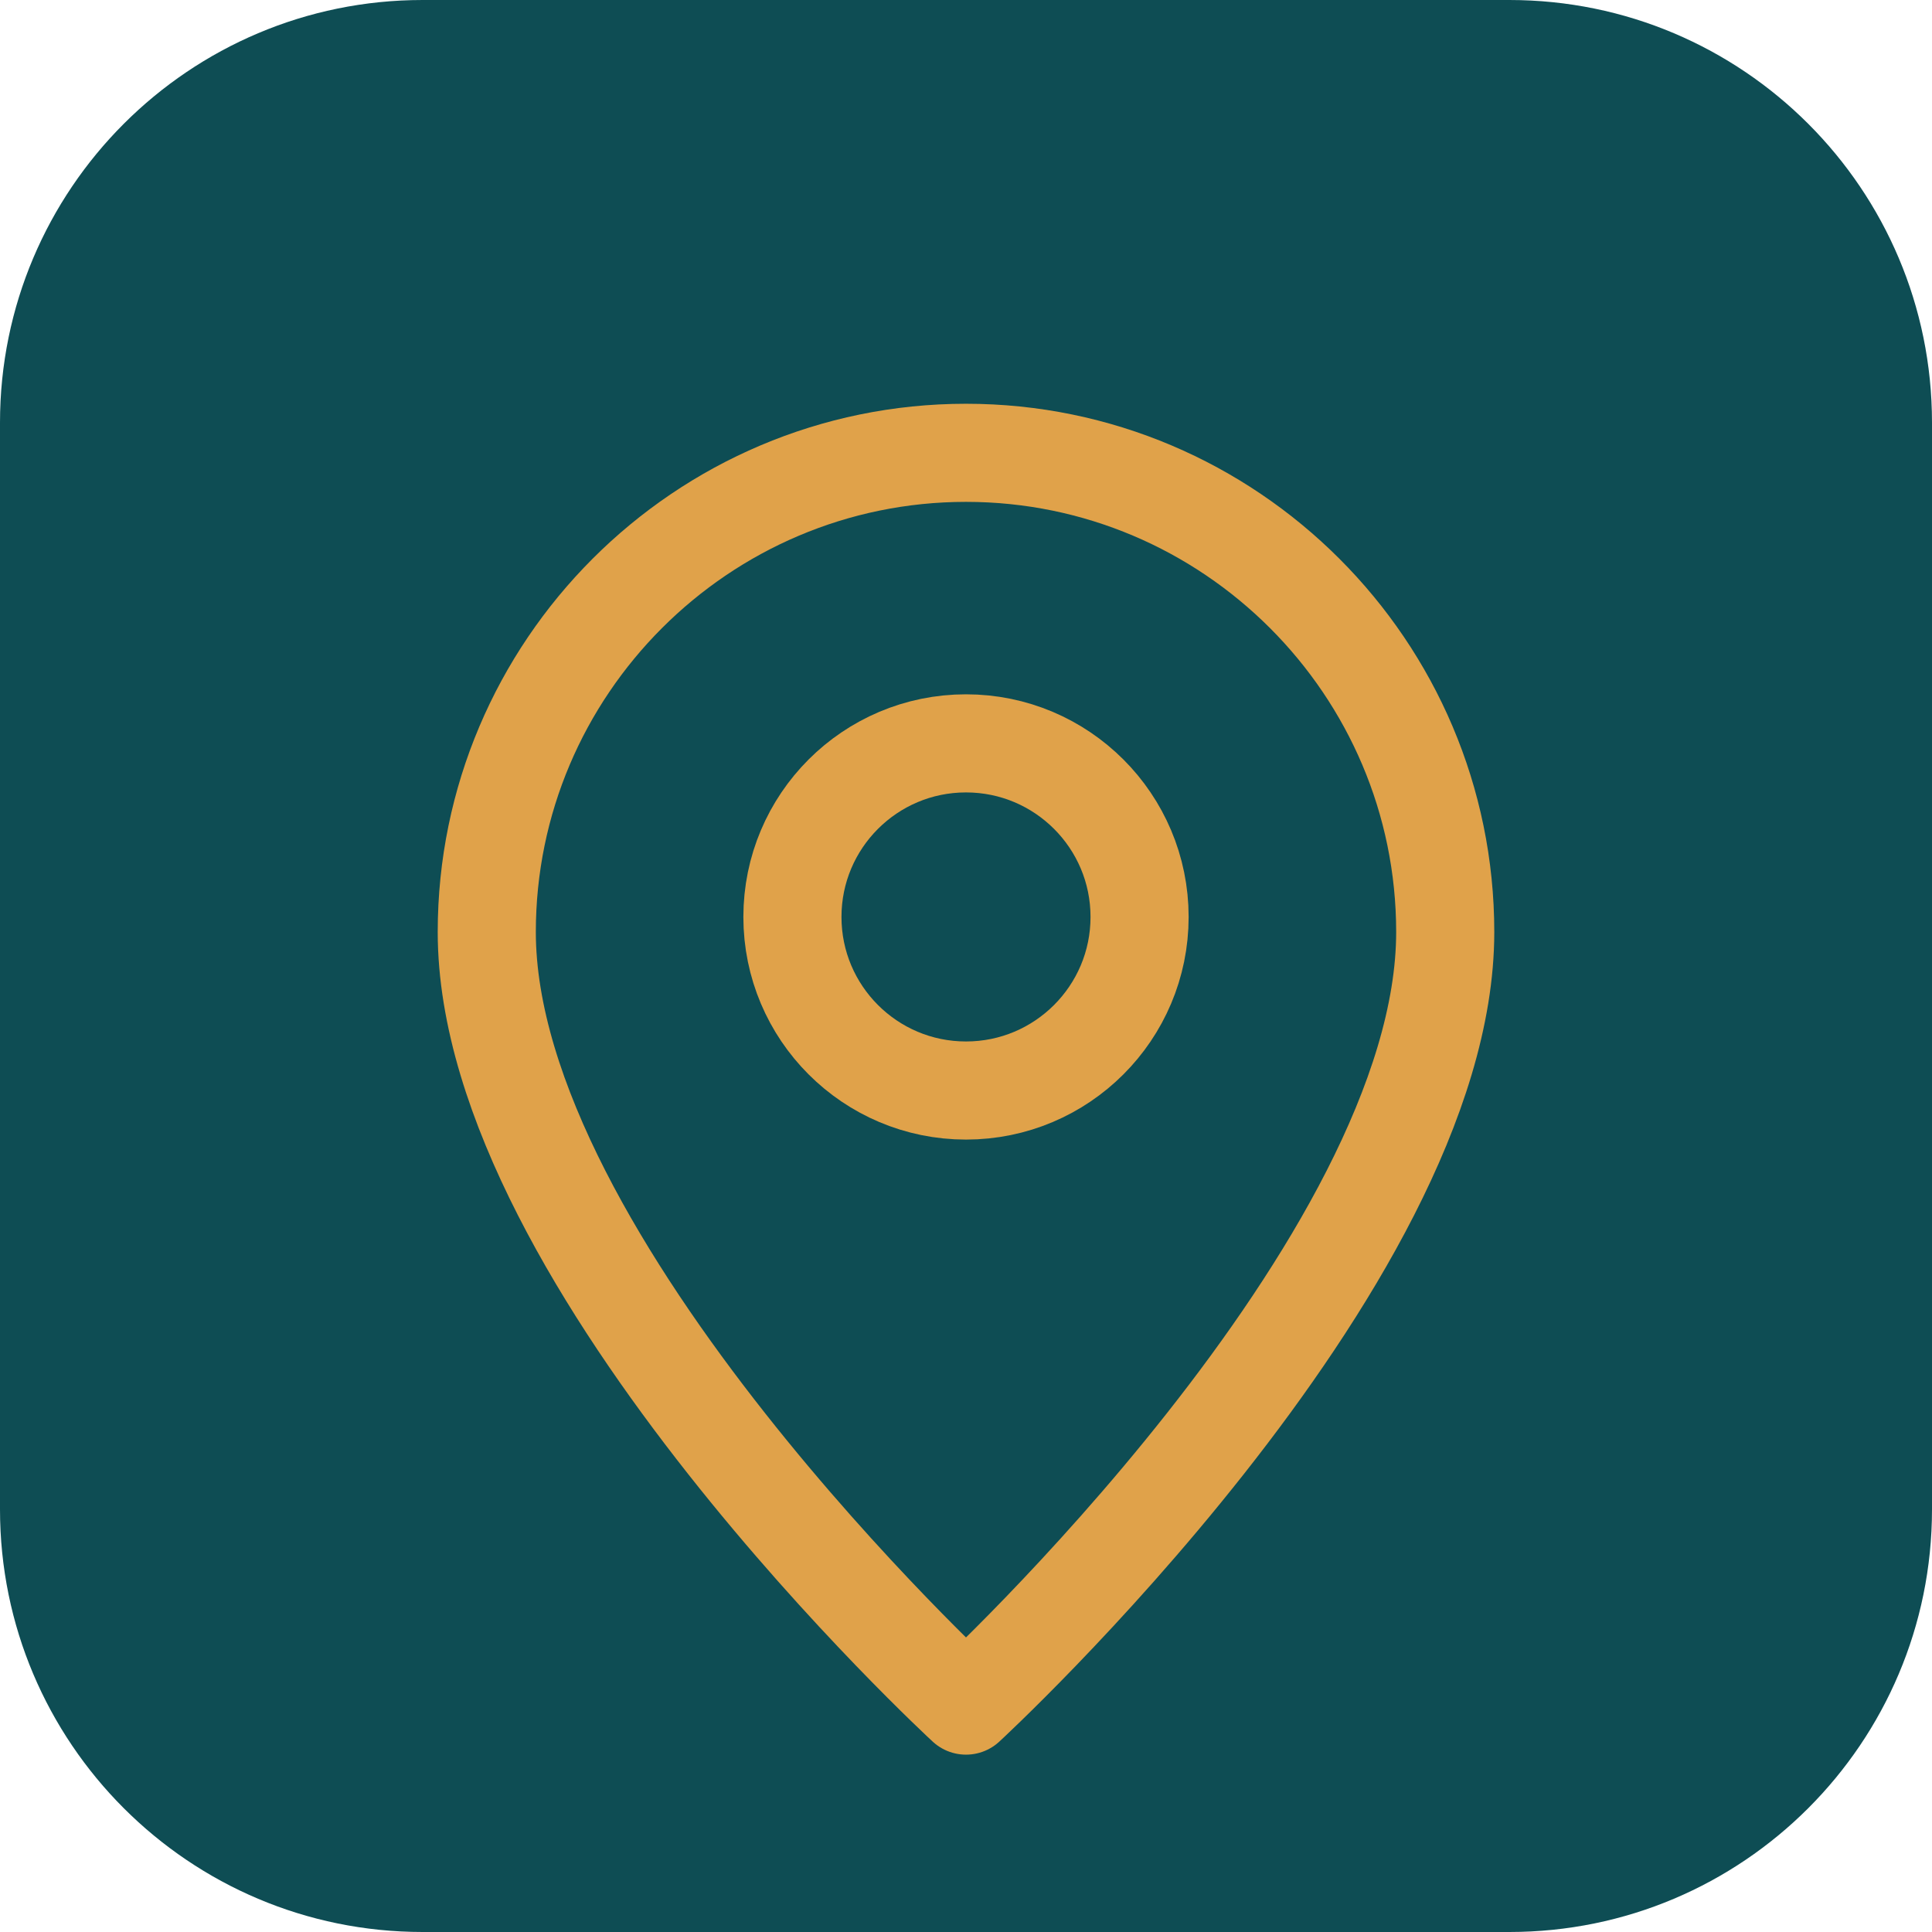
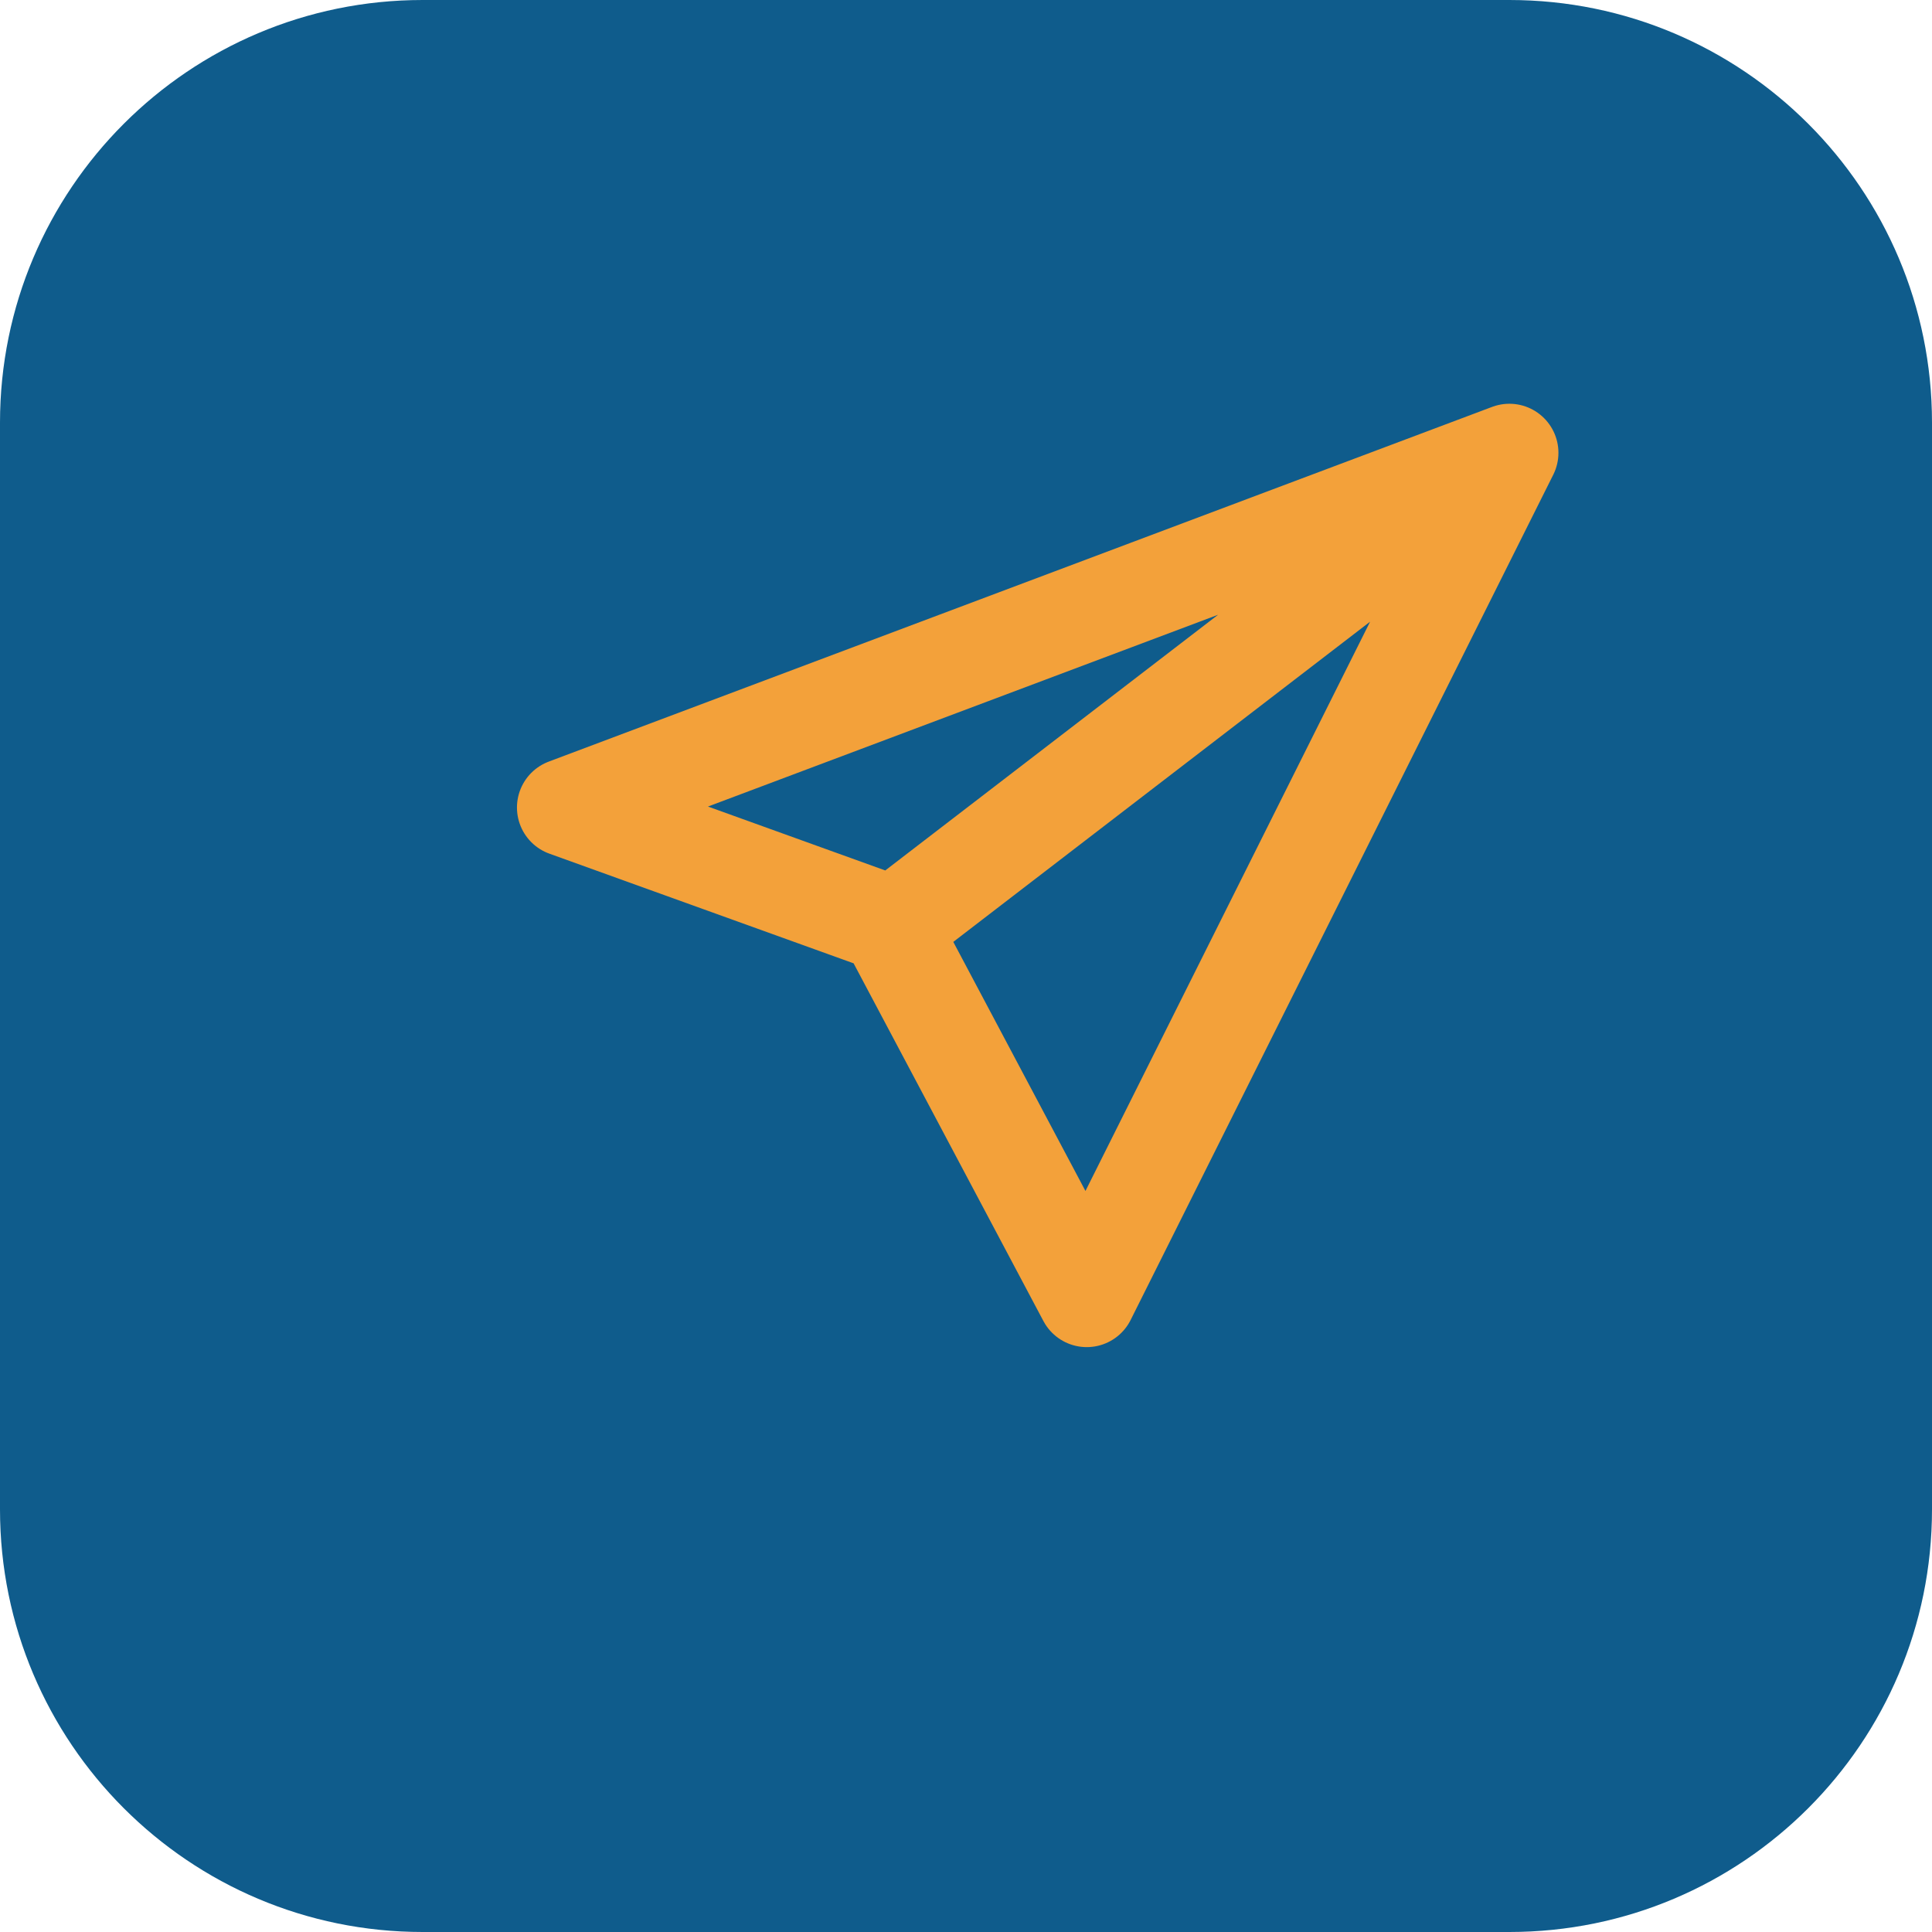
<svg xmlns="http://www.w3.org/2000/svg" viewBox="0 0 512 512" width="512" height="512">
-   <rect width="512" height="512" rx="112" fill="#0e4d54" />
-   <path d="M256 120c-70 0-127 57-127 127 0 88 127 205 127 205s127-117 127-205c0-70-57-127-127-127Z" fill="none" stroke="#e0a24a" stroke-width="26" stroke-linejoin="round" />
-   <circle cx="256" cy="243" r="46" fill="none" stroke="#e0a24a" stroke-width="26" />
+   <rect width="512" height="512" rx="112" fill="#0f5c8c" />
+   <path d="M400 120 150 214l86 31M400 120 288 344l-52-98M400 120 236 246" fill="none" stroke="#f3a13a" stroke-width="26" stroke-linecap="round" stroke-linejoin="round" />
</svg>
